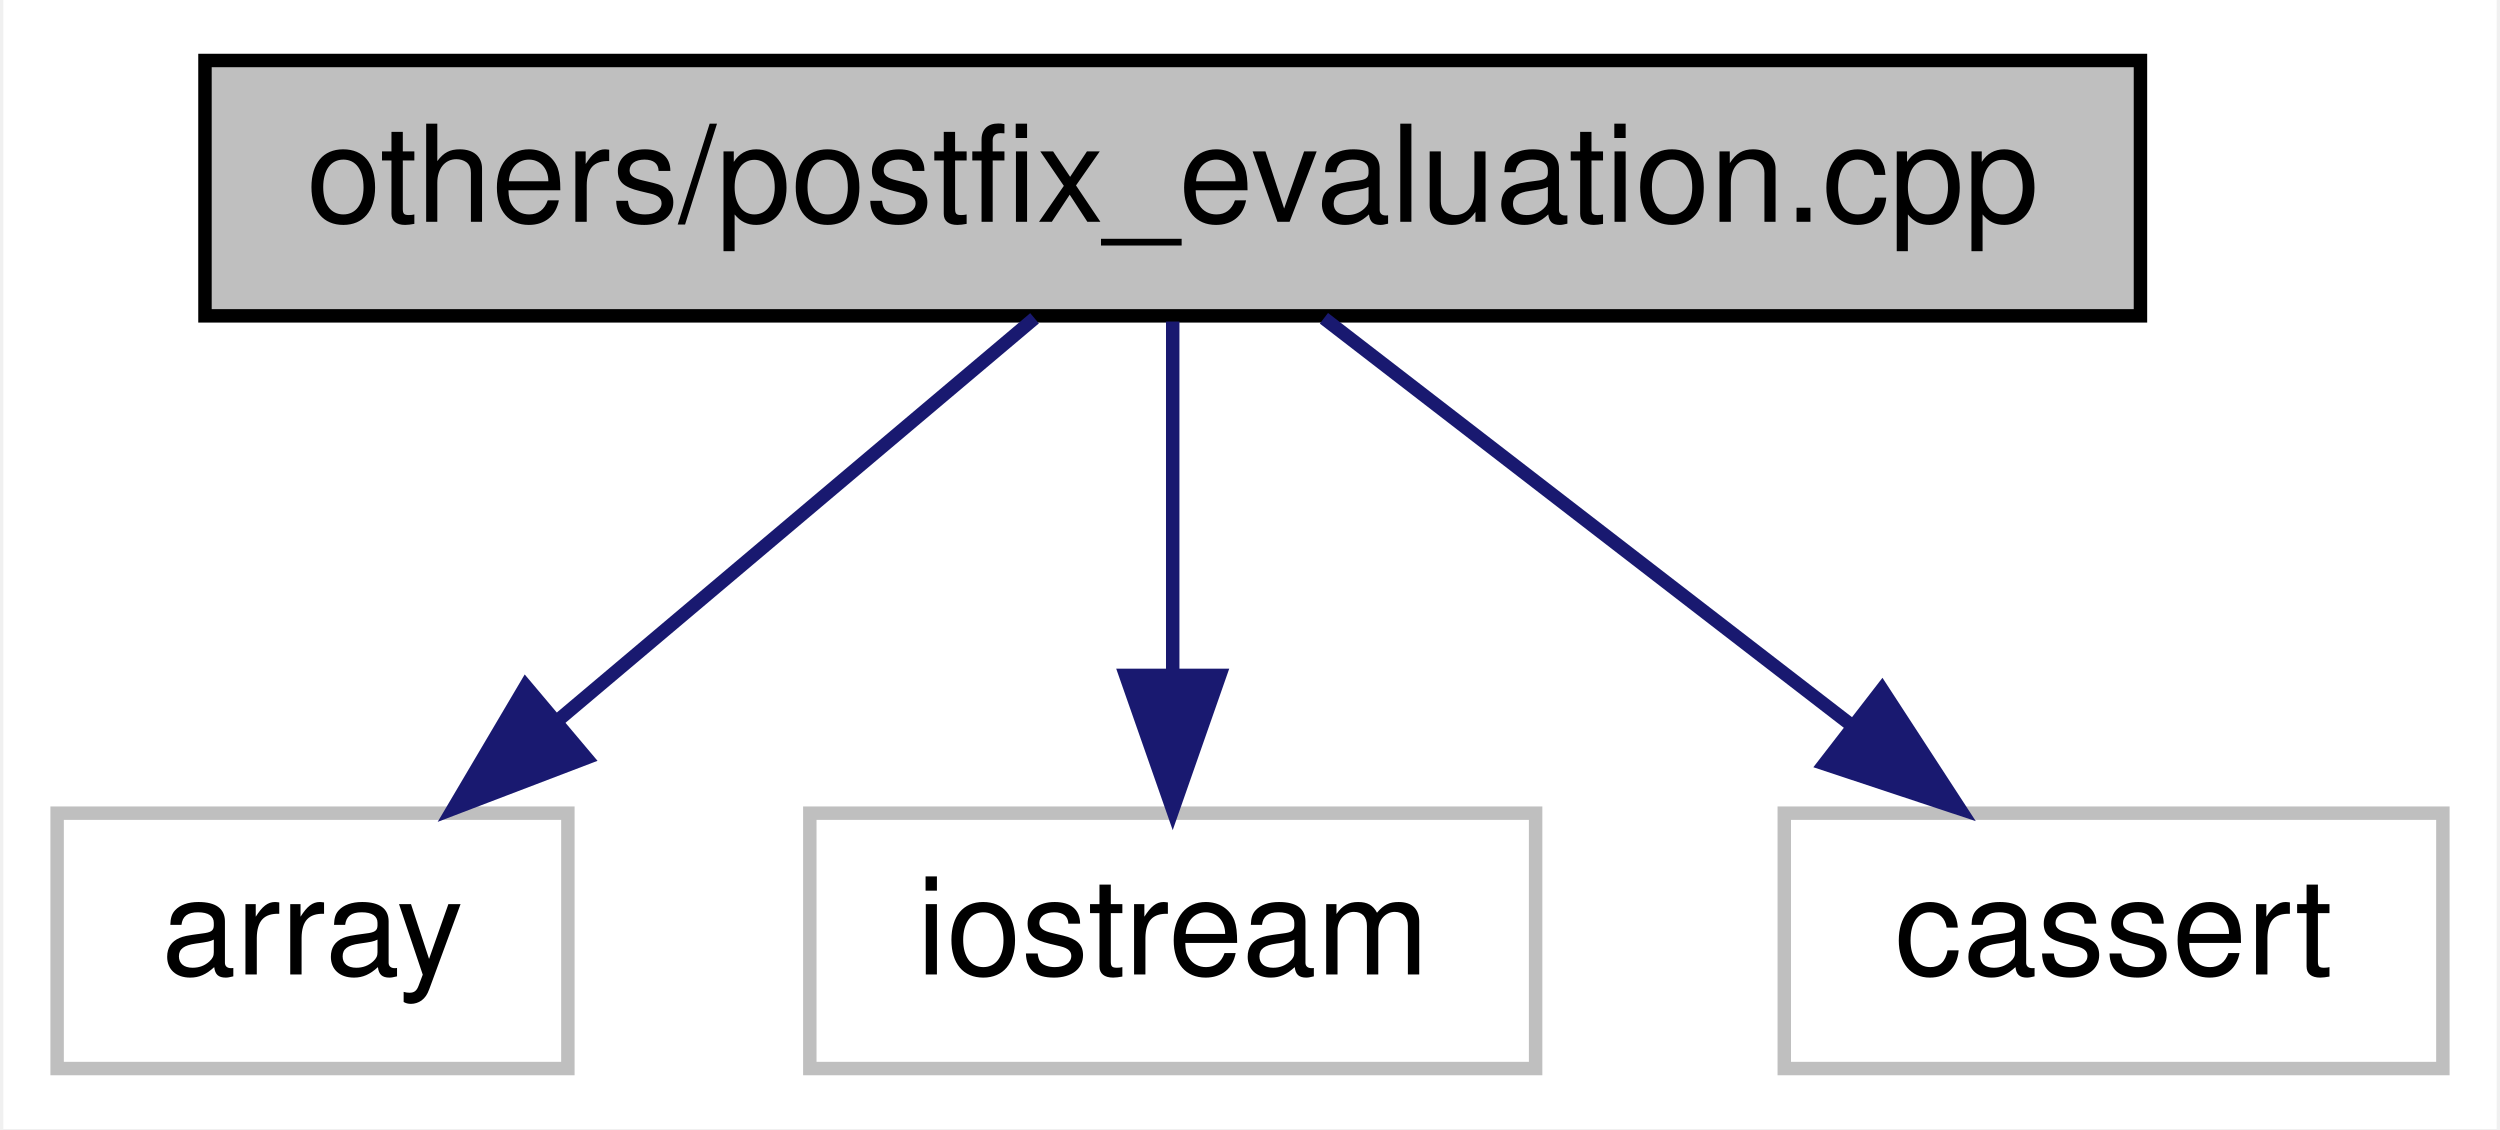
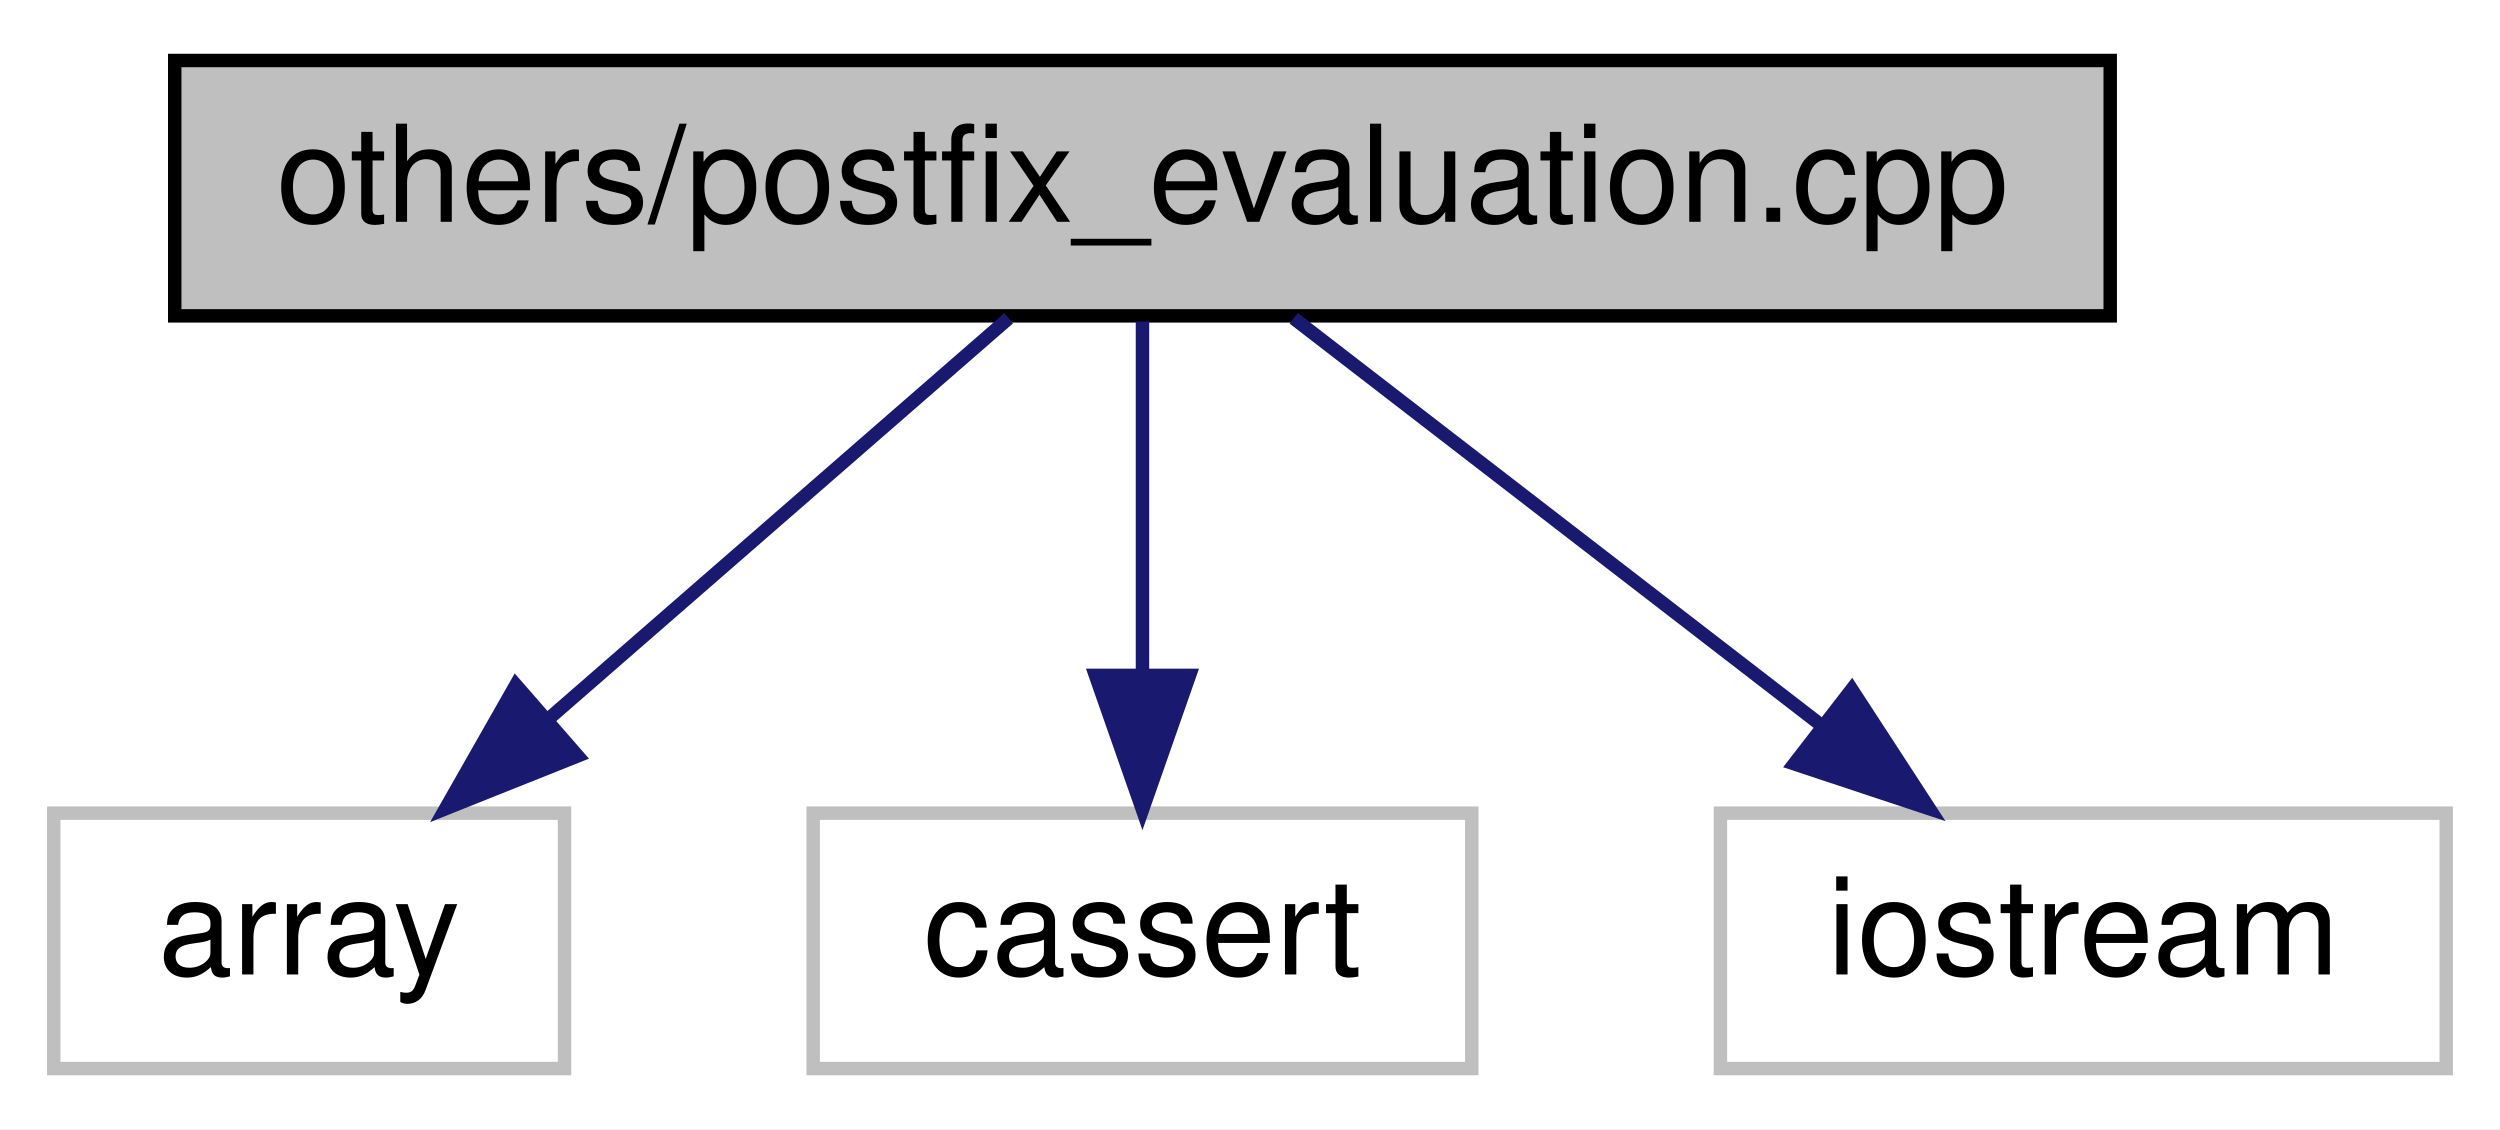
- <svg xmlns="http://www.w3.org/2000/svg" xmlns:xlink="http://www.w3.org/1999/xlink" width="186pt" height="84pt" viewBox="0.00 0.00 185.50 84.00">
+ <svg xmlns="http://www.w3.org/2000/svg" xmlns:xlink="http://www.w3.org/1999/xlink" width="186pt" height="84pt" viewBox="0.00 0.00 186.00 84.00">
  <g id="graph0" class="graph" transform="scale(1 1) rotate(0) translate(4 80)">
-     <polygon fill="white" stroke="transparent" points="-4,4 -4,-80 181.5,-80 181.5,4 -4,4" />
+     <polygon fill="white" stroke="transparent" points="-4,4 -4,-80 182,-80 182,4 -4,4" />
    <g id="node1" class="node">
      <g id="a_node1">
        <a xlink:title="Evaluation of Postfix Expression.">
-           <polygon fill="#bfbfbf" stroke="black" points="11,-56.5 11,-75.5 155,-75.5 155,-56.5 11,-56.5" />
-           <text text-anchor="middle" x="83" y="-63.5" font-family="Helvetica,sans-Serif" font-size="10.00">others/postfix_evaluation.cpp</text>
+           <polygon fill="#bfbfbf" stroke="black" points="9,-56.5 9,-75.5 153,-75.5 153,-56.5 9,-56.5" />
+           <text text-anchor="middle" x="81" y="-63.5" font-family="Helvetica,sans-Serif" font-size="10.00">others/postfix_evaluation.cpp</text>
        </a>
      </g>
    </g>
    <g id="node2" class="node">
      <g id="a_node2">
        <a xlink:title=" ">
          <polygon fill="white" stroke="#bfbfbf" points="0,-0.5 0,-19.5 38,-19.5 38,-0.5 0,-0.5" />
          <text text-anchor="middle" x="19" y="-7.5" font-family="Helvetica,sans-Serif" font-size="10.00">array</text>
        </a>
      </g>
    </g>
    <g id="edge1" class="edge">
-       <path fill="none" stroke="midnightblue" d="M72.72,-56.32C63.16,-48.26 48.72,-36.08 37.22,-26.37" />
-       <polygon fill="midnightblue" stroke="midnightblue" points="39.37,-23.61 29.47,-19.83 34.86,-28.96 39.37,-23.61" />
+       <path fill="none" stroke="midnightblue" d="M71.04,-56.32C61.87,-48.34 48.06,-36.31 36.97,-26.65" />
+       <polygon fill="midnightblue" stroke="midnightblue" points="38.98,-23.76 29.14,-19.83 34.38,-29.04 38.98,-23.76" />
    </g>
    <g id="node3" class="node">
      <g id="a_node3">
        <a xlink:title=" ">
-           <polygon fill="white" stroke="#bfbfbf" points="56,-0.5 56,-19.5 110,-19.5 110,-0.5 56,-0.5" />
-           <text text-anchor="middle" x="83" y="-7.5" font-family="Helvetica,sans-Serif" font-size="10.00">iostream</text>
+           <polygon fill="white" stroke="#bfbfbf" points="56.5,-0.5 56.5,-19.5 105.5,-19.5 105.5,-0.5 56.5,-0.5" />
+           <text text-anchor="middle" x="81" y="-7.5" font-family="Helvetica,sans-Serif" font-size="10.00">cassert</text>
        </a>
      </g>
    </g>
    <g id="edge2" class="edge">
-       <path fill="none" stroke="midnightblue" d="M83,-56.08C83,-49.01 83,-38.86 83,-29.99" />
-       <polygon fill="midnightblue" stroke="midnightblue" points="86.5,-29.75 83,-19.75 79.5,-29.75 86.5,-29.75" />
+       <path fill="none" stroke="midnightblue" d="M81,-56.08C81,-49.01 81,-38.86 81,-29.99" />
+       <polygon fill="midnightblue" stroke="midnightblue" points="84.5,-29.75 81,-19.75 77.5,-29.75 84.5,-29.75" />
    </g>
    <g id="node4" class="node">
      <g id="a_node4">
        <a xlink:title=" ">
-           <polygon fill="white" stroke="#bfbfbf" points="128.5,-0.5 128.5,-19.5 177.5,-19.5 177.5,-0.5 128.5,-0.5" />
-           <text text-anchor="middle" x="153" y="-7.5" font-family="Helvetica,sans-Serif" font-size="10.00">cassert</text>
+           <polygon fill="white" stroke="#bfbfbf" points="124,-0.5 124,-19.5 178,-19.5 178,-0.5 124,-0.5" />
+           <text text-anchor="middle" x="151" y="-7.5" font-family="Helvetica,sans-Serif" font-size="10.00">iostream</text>
        </a>
      </g>
    </g>
    <g id="edge3" class="edge">
-       <path fill="none" stroke="midnightblue" d="M94.25,-56.32C104.8,-48.18 120.8,-35.84 133.44,-26.09" />
-       <polygon fill="midnightblue" stroke="midnightblue" points="135.77,-28.71 141.55,-19.83 131.49,-23.17 135.77,-28.71" />
+       <path fill="none" stroke="midnightblue" d="M92.25,-56.32C102.8,-48.18 118.8,-35.84 131.44,-26.09" />
+       <polygon fill="midnightblue" stroke="midnightblue" points="133.77,-28.71 139.55,-19.83 129.49,-23.17 133.77,-28.71" />
    </g>
  </g>
</svg>
